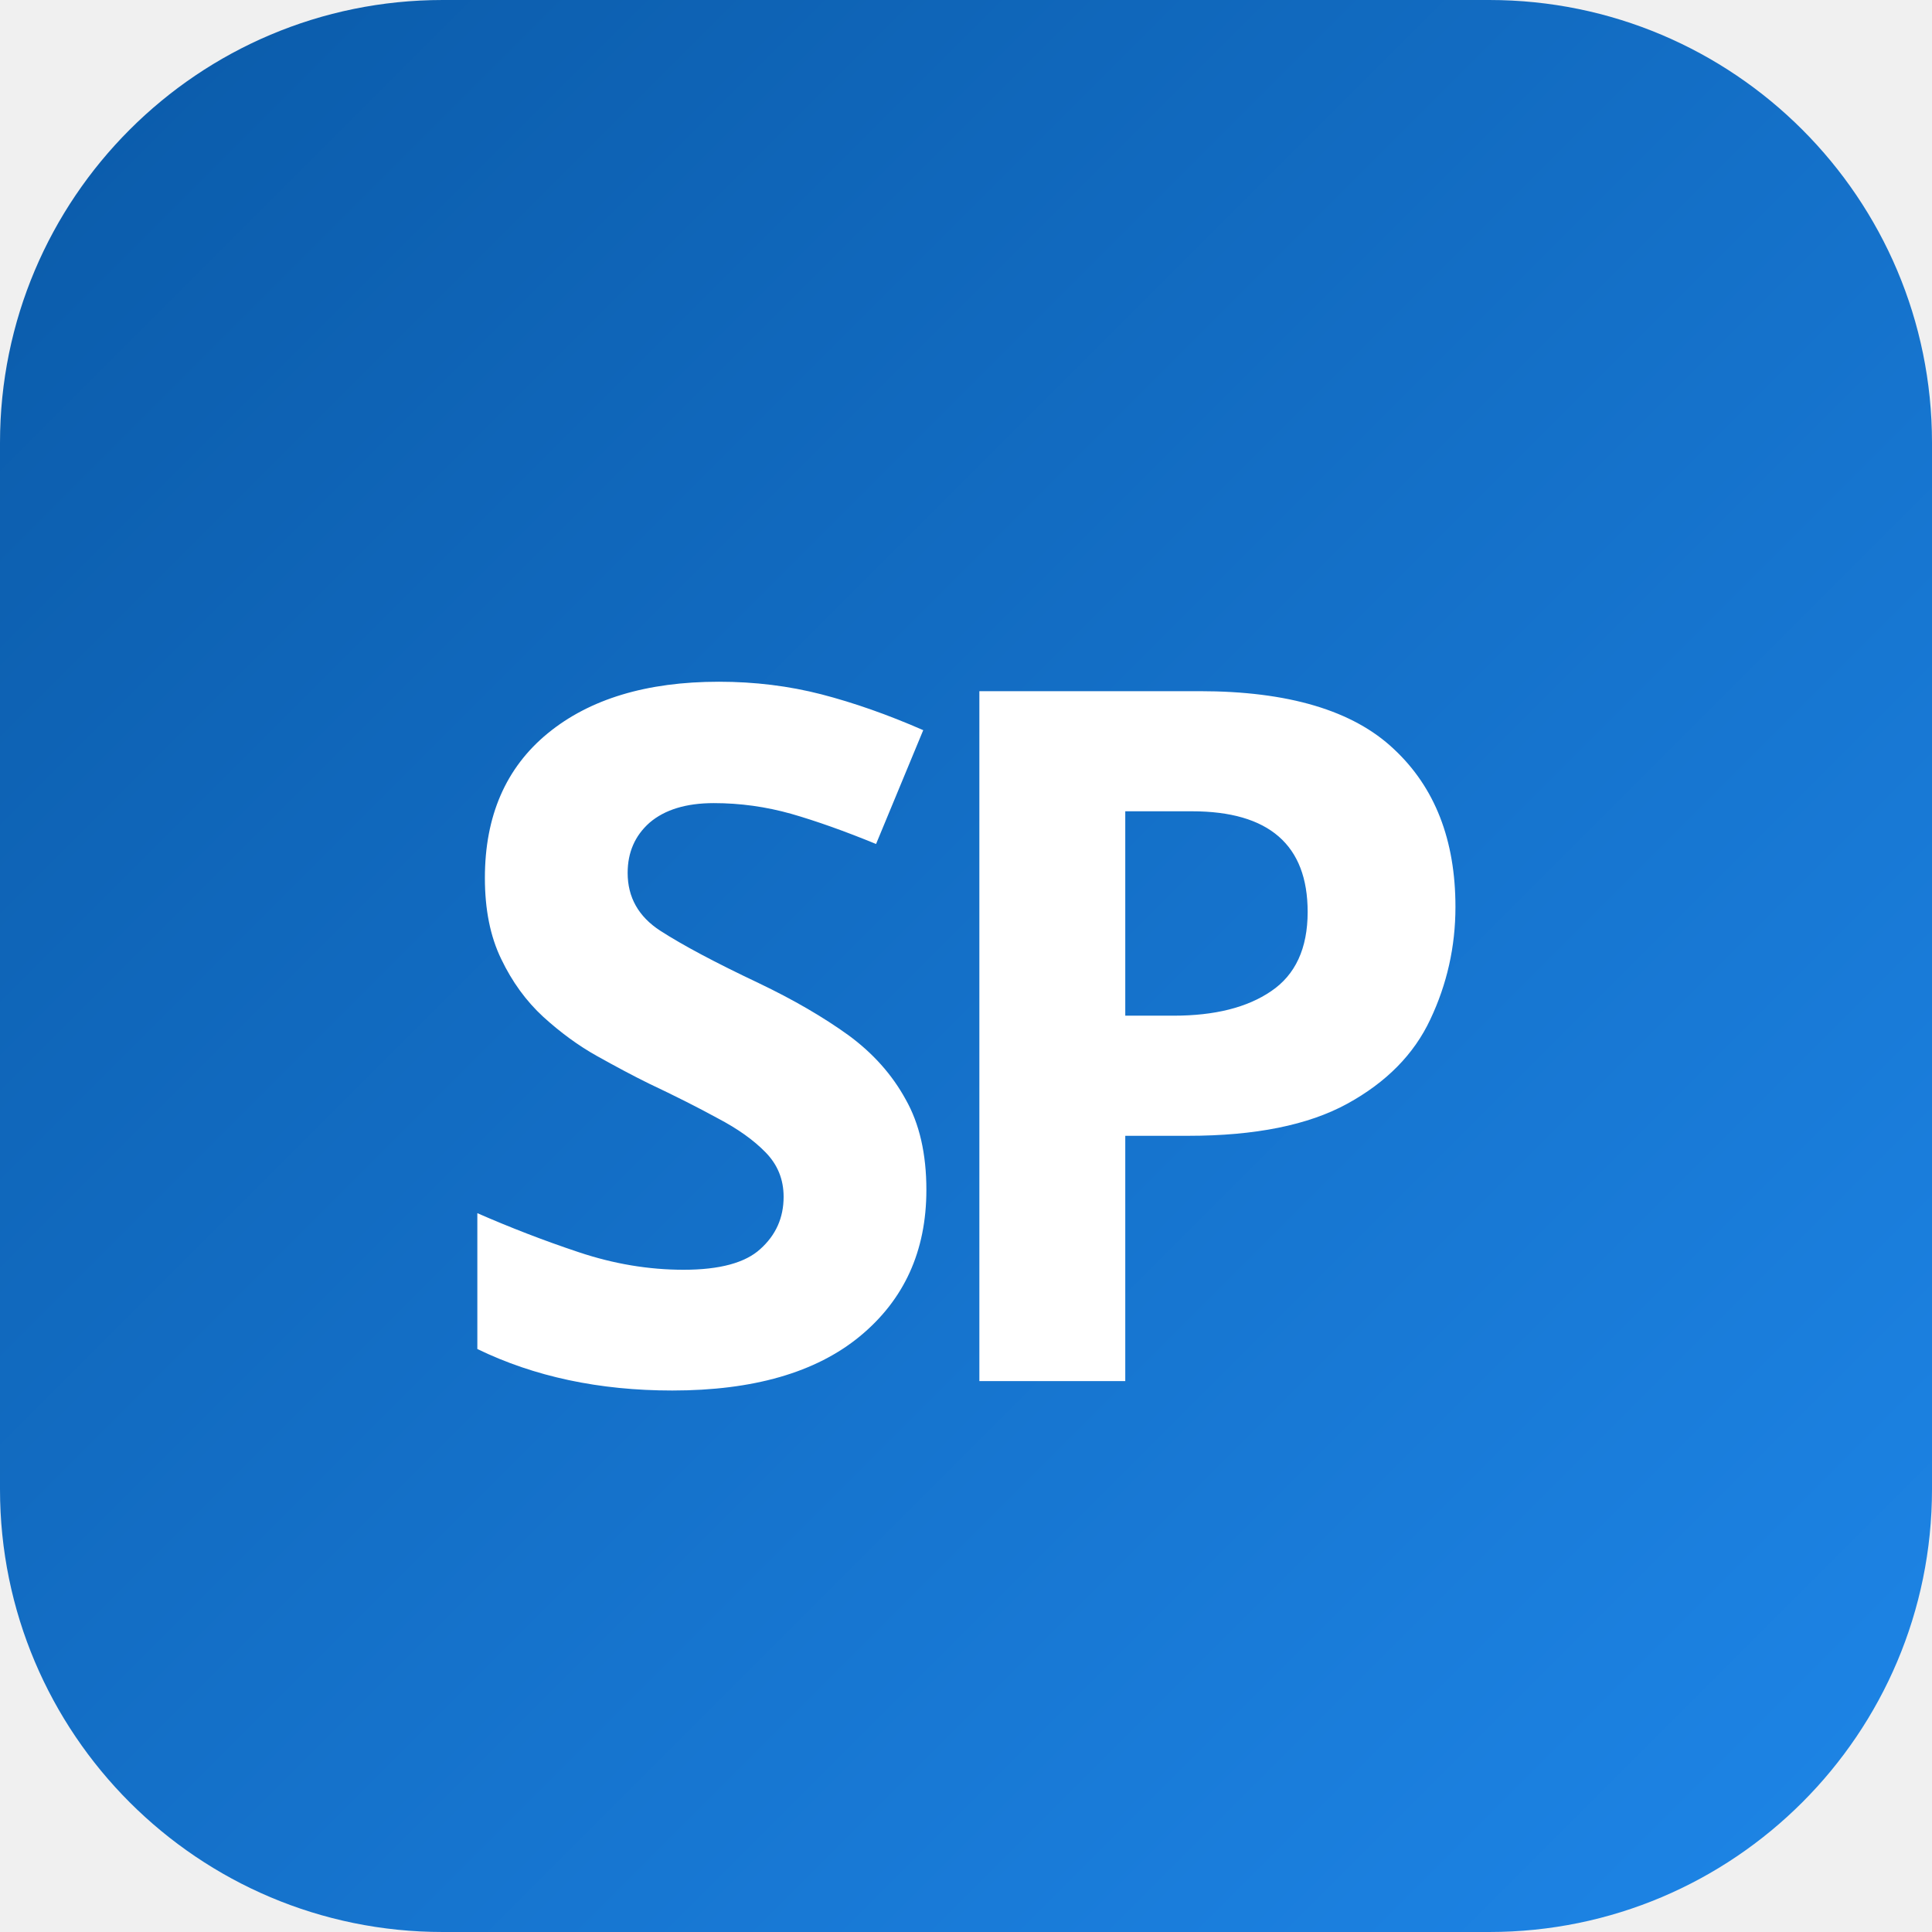
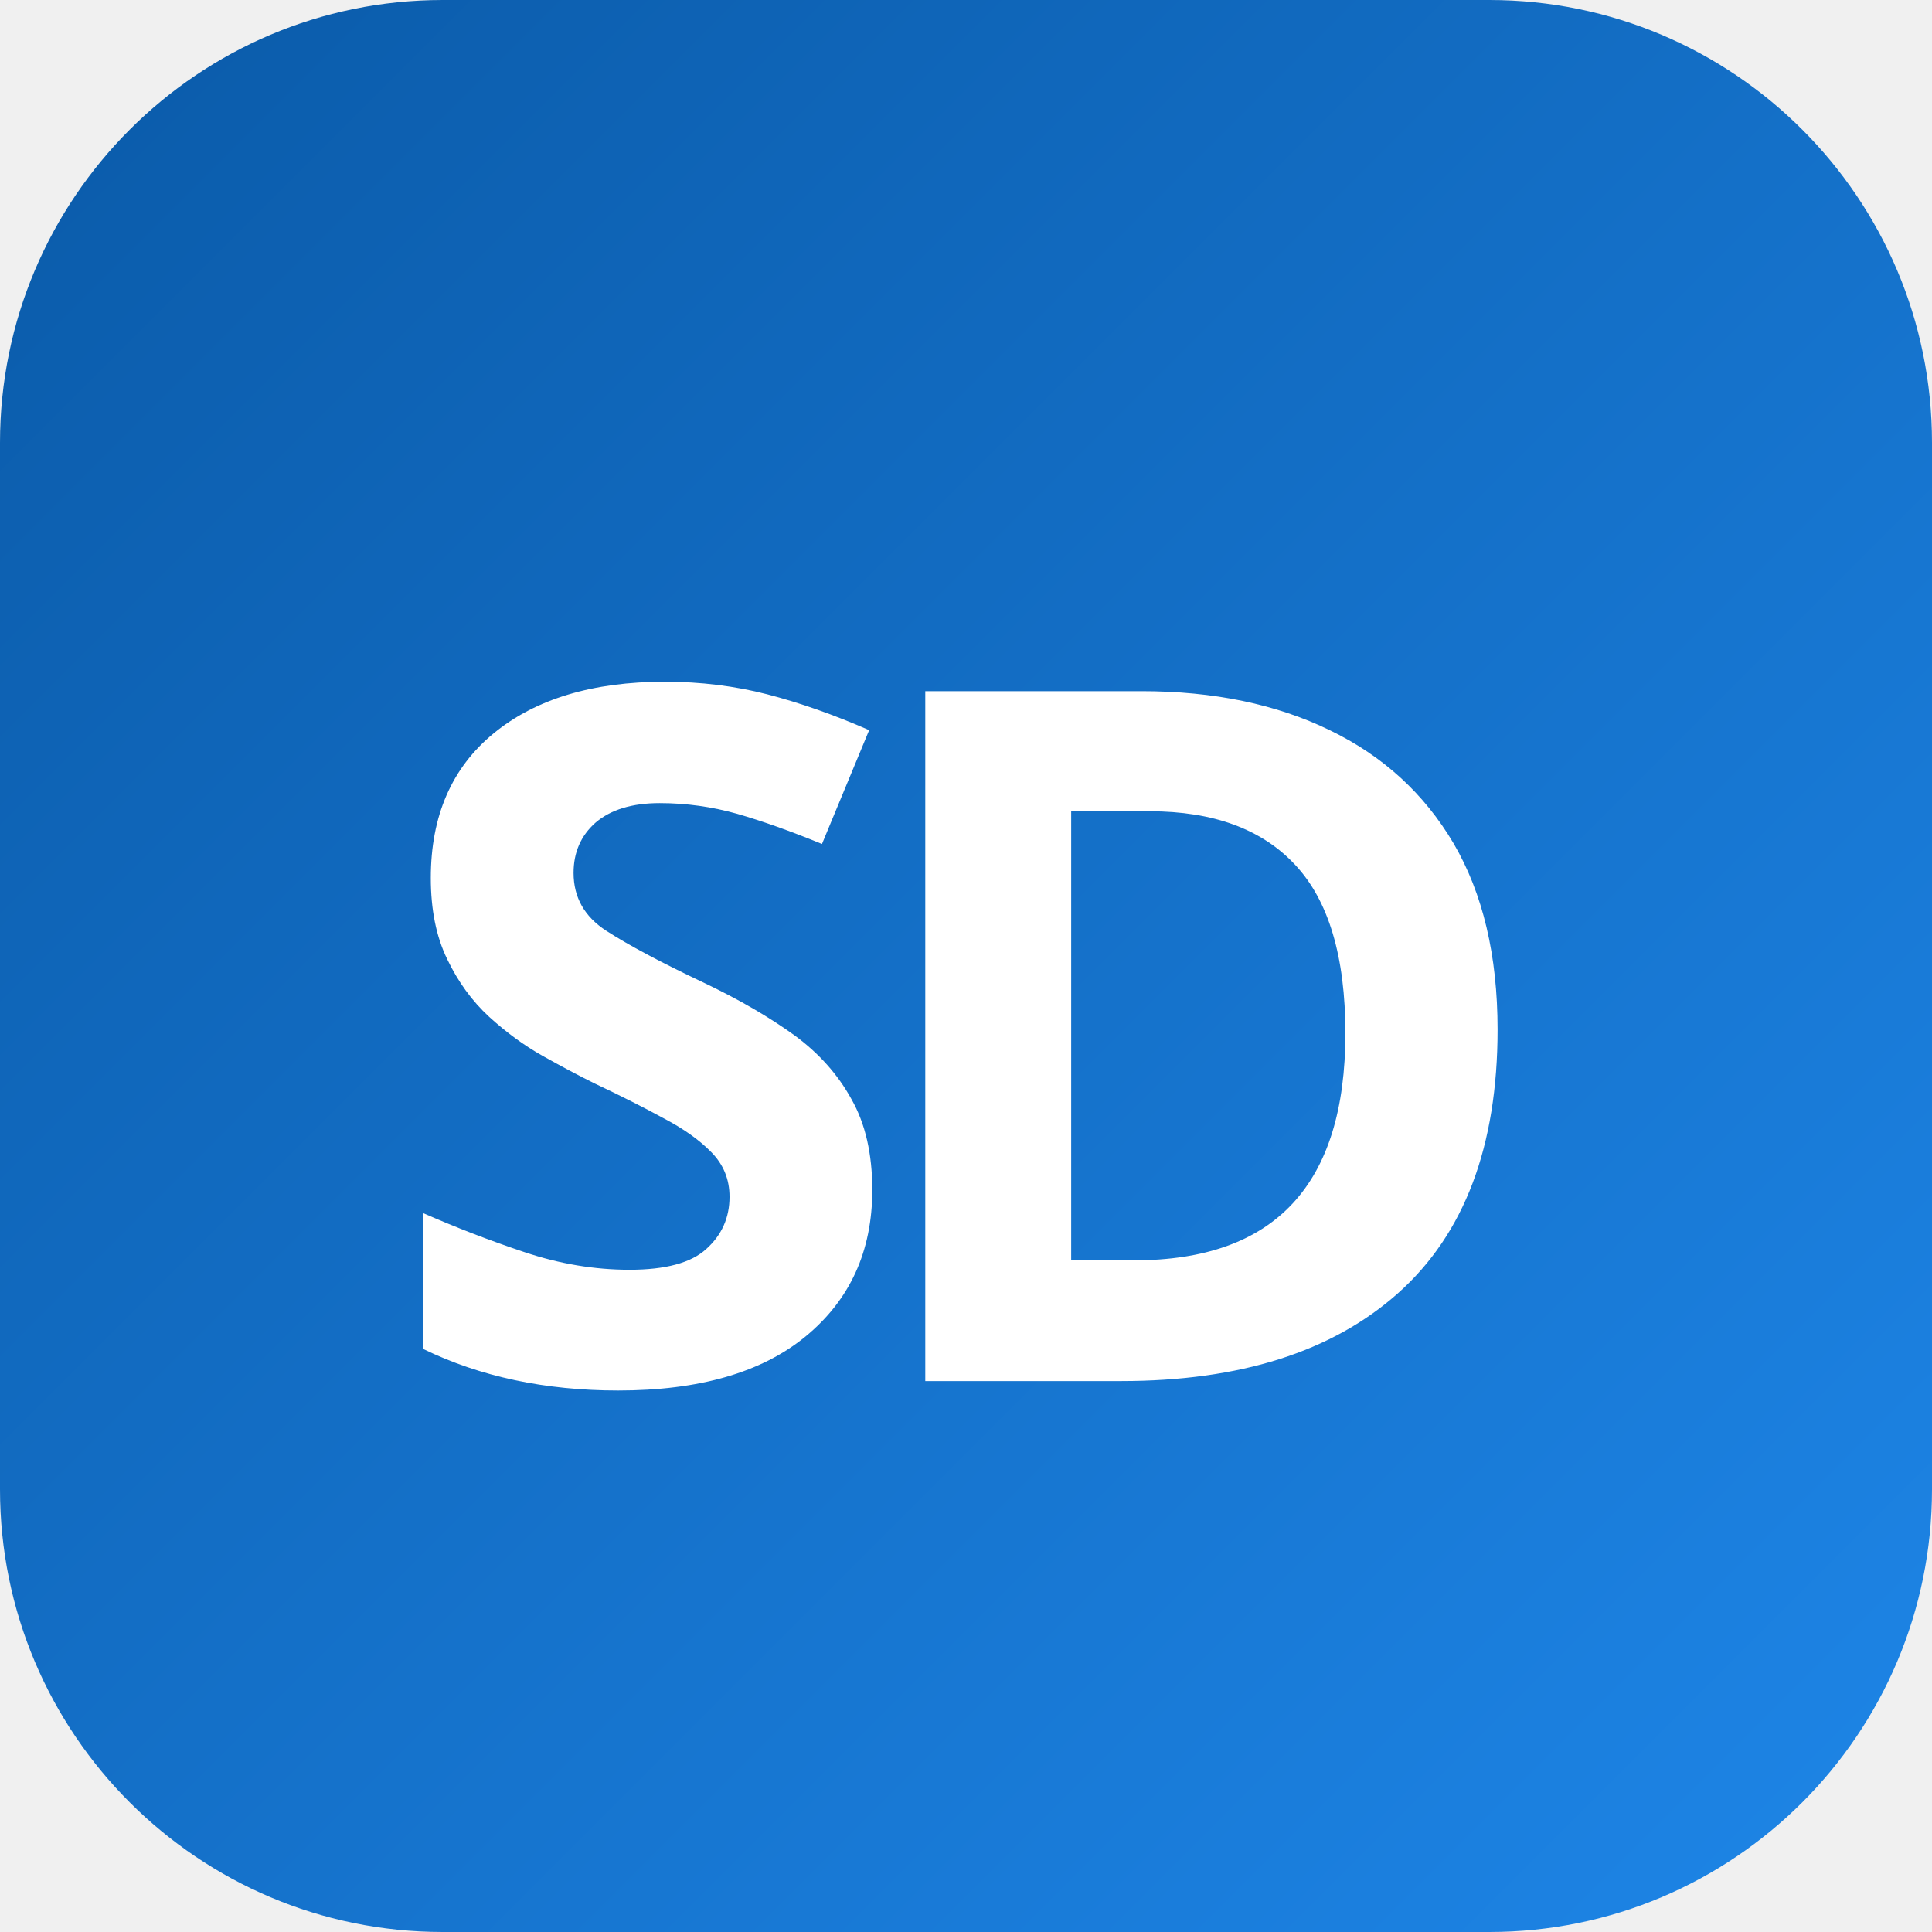
<svg xmlns="http://www.w3.org/2000/svg" viewBox="0 0 48 48" width="48" height="48">
  <defs>
-     <linearGradient id="sp-favicon" x1="0" y1="0" x2="1" y2="1">
+     <linearGradient id="sd-favicon" x1="0" y1="0" x2="1" y2="1">
      <stop offset="0" stop-color="#0a5aa8" />
      <stop offset="1" stop-color="#1e86e8" />
    </linearGradient>
  </defs>
-   <rect width="48" height="48" rx="11" fill="url(#sp-favicon)" />
-   <text x="24" y="25" text-anchor="middle" dominant-baseline="central" font-family="Arial Black, Segoe UI Black, Impact, sans-serif" font-weight="900" font-size="24" letter-spacing="-1.8" fill="#ffffff">SP</text>
+   <rect width="48" height="48" rx="11" fill="url(#sd-favicon)" />
+   <text x="24" y="25" text-anchor="middle" dominant-baseline="central" font-family="Arial Black, Segoe UI Black, Impact, sans-serif" font-weight="900" font-size="24" letter-spacing="-1.8" fill="#ffffff">SD</text>
</svg>
